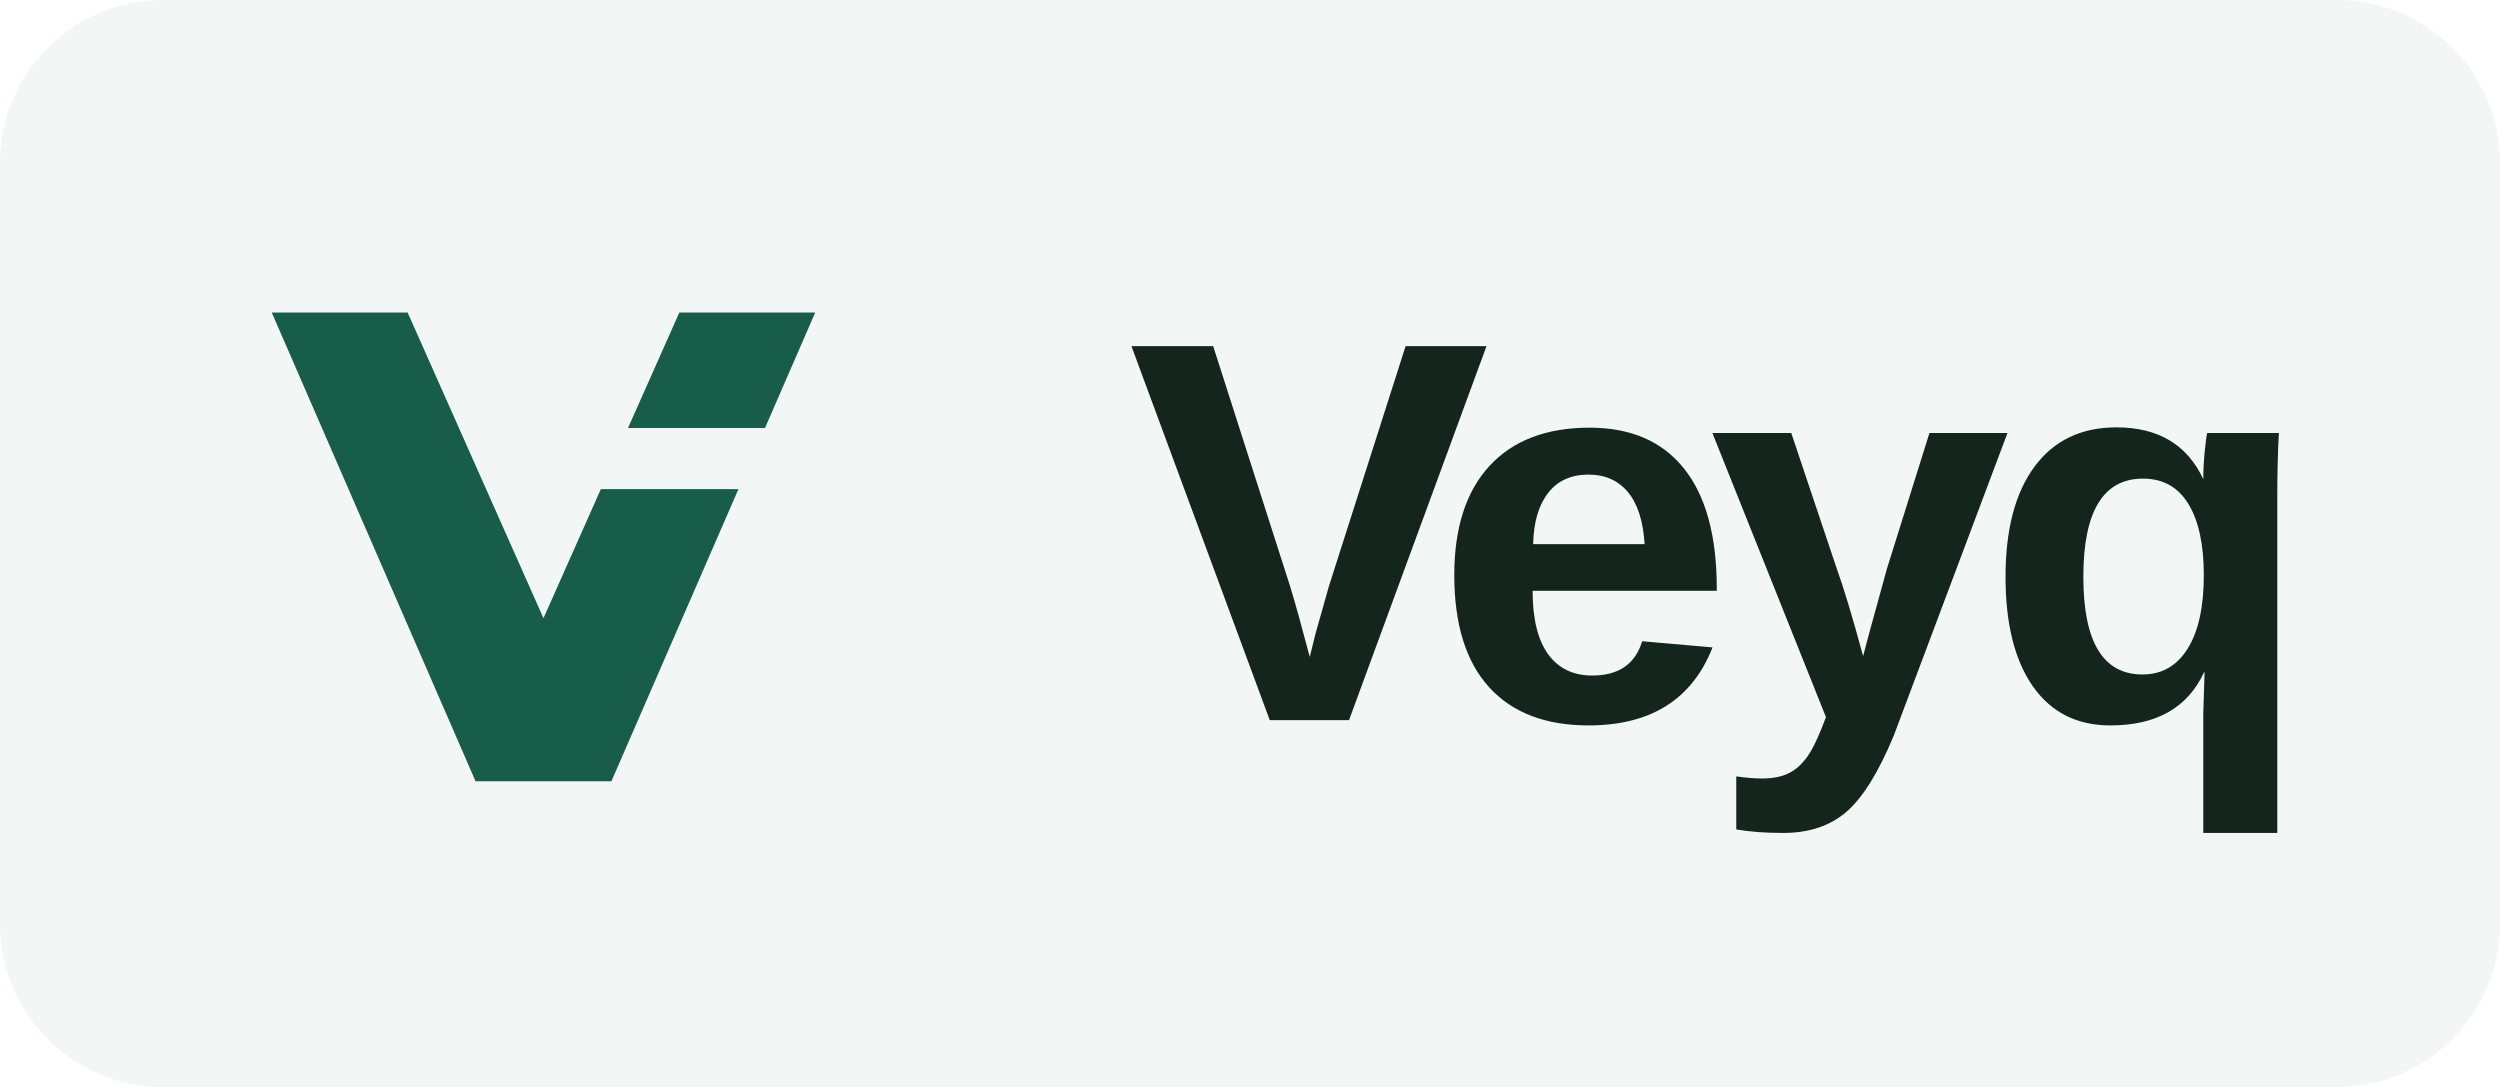
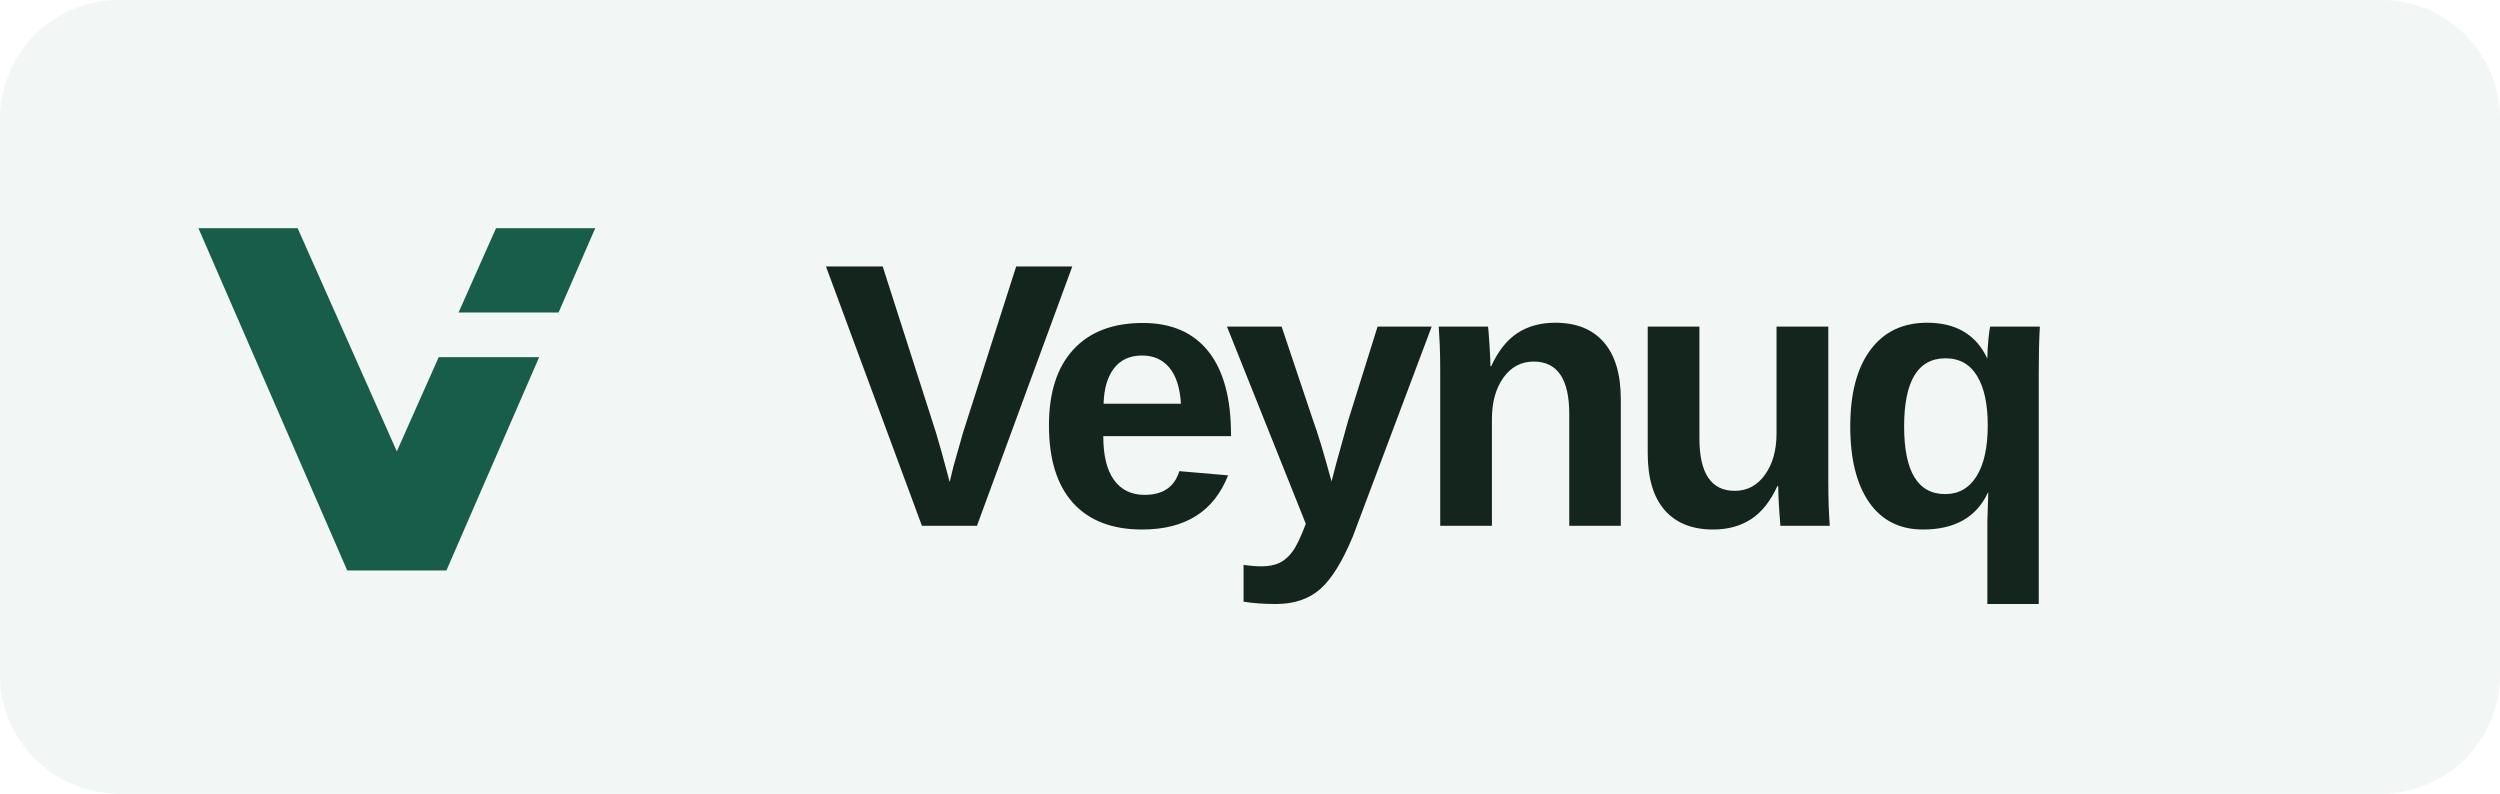
- <svg xmlns="http://www.w3.org/2000/svg" width="368" height="160" viewBox="0 0 368 160" role="img" aria-labelledby="title desc">
-   <rect width="368" height="160" rx="24" fill="#f2f6f4" />
+ <svg xmlns="http://www.w3.org/2000/svg" width="504" height="160" viewBox="0 0 504 160" role="img" aria-labelledby="title desc">
+   <rect width="504" height="160" rx="24" fill="#f2f6f4" />
  <g transform="translate(16 16)">
    <rect x="1" y="1" width="126" height="126" rx="28" fill="#f2f6f4" />
    <path d="M24 30H44L64 75L84 30H104L74 99H54Z" fill="#175d49" />
    <path d="M64 47H110V56H64Z" fill="#f2f6f4" />
  </g>
-   <text x="166" y="106" fill="#14251e" font-family="Segoe UI,Arial,sans-serif" font-size="80" font-weight="600" letter-spacing="-4">Veyq</text>
+   <text x="166" y="106" fill="#14251e" font-family="Segoe UI,Arial,sans-serif" font-size="76" font-weight="600" letter-spacing="-4">Veynuq</text>
</svg>
